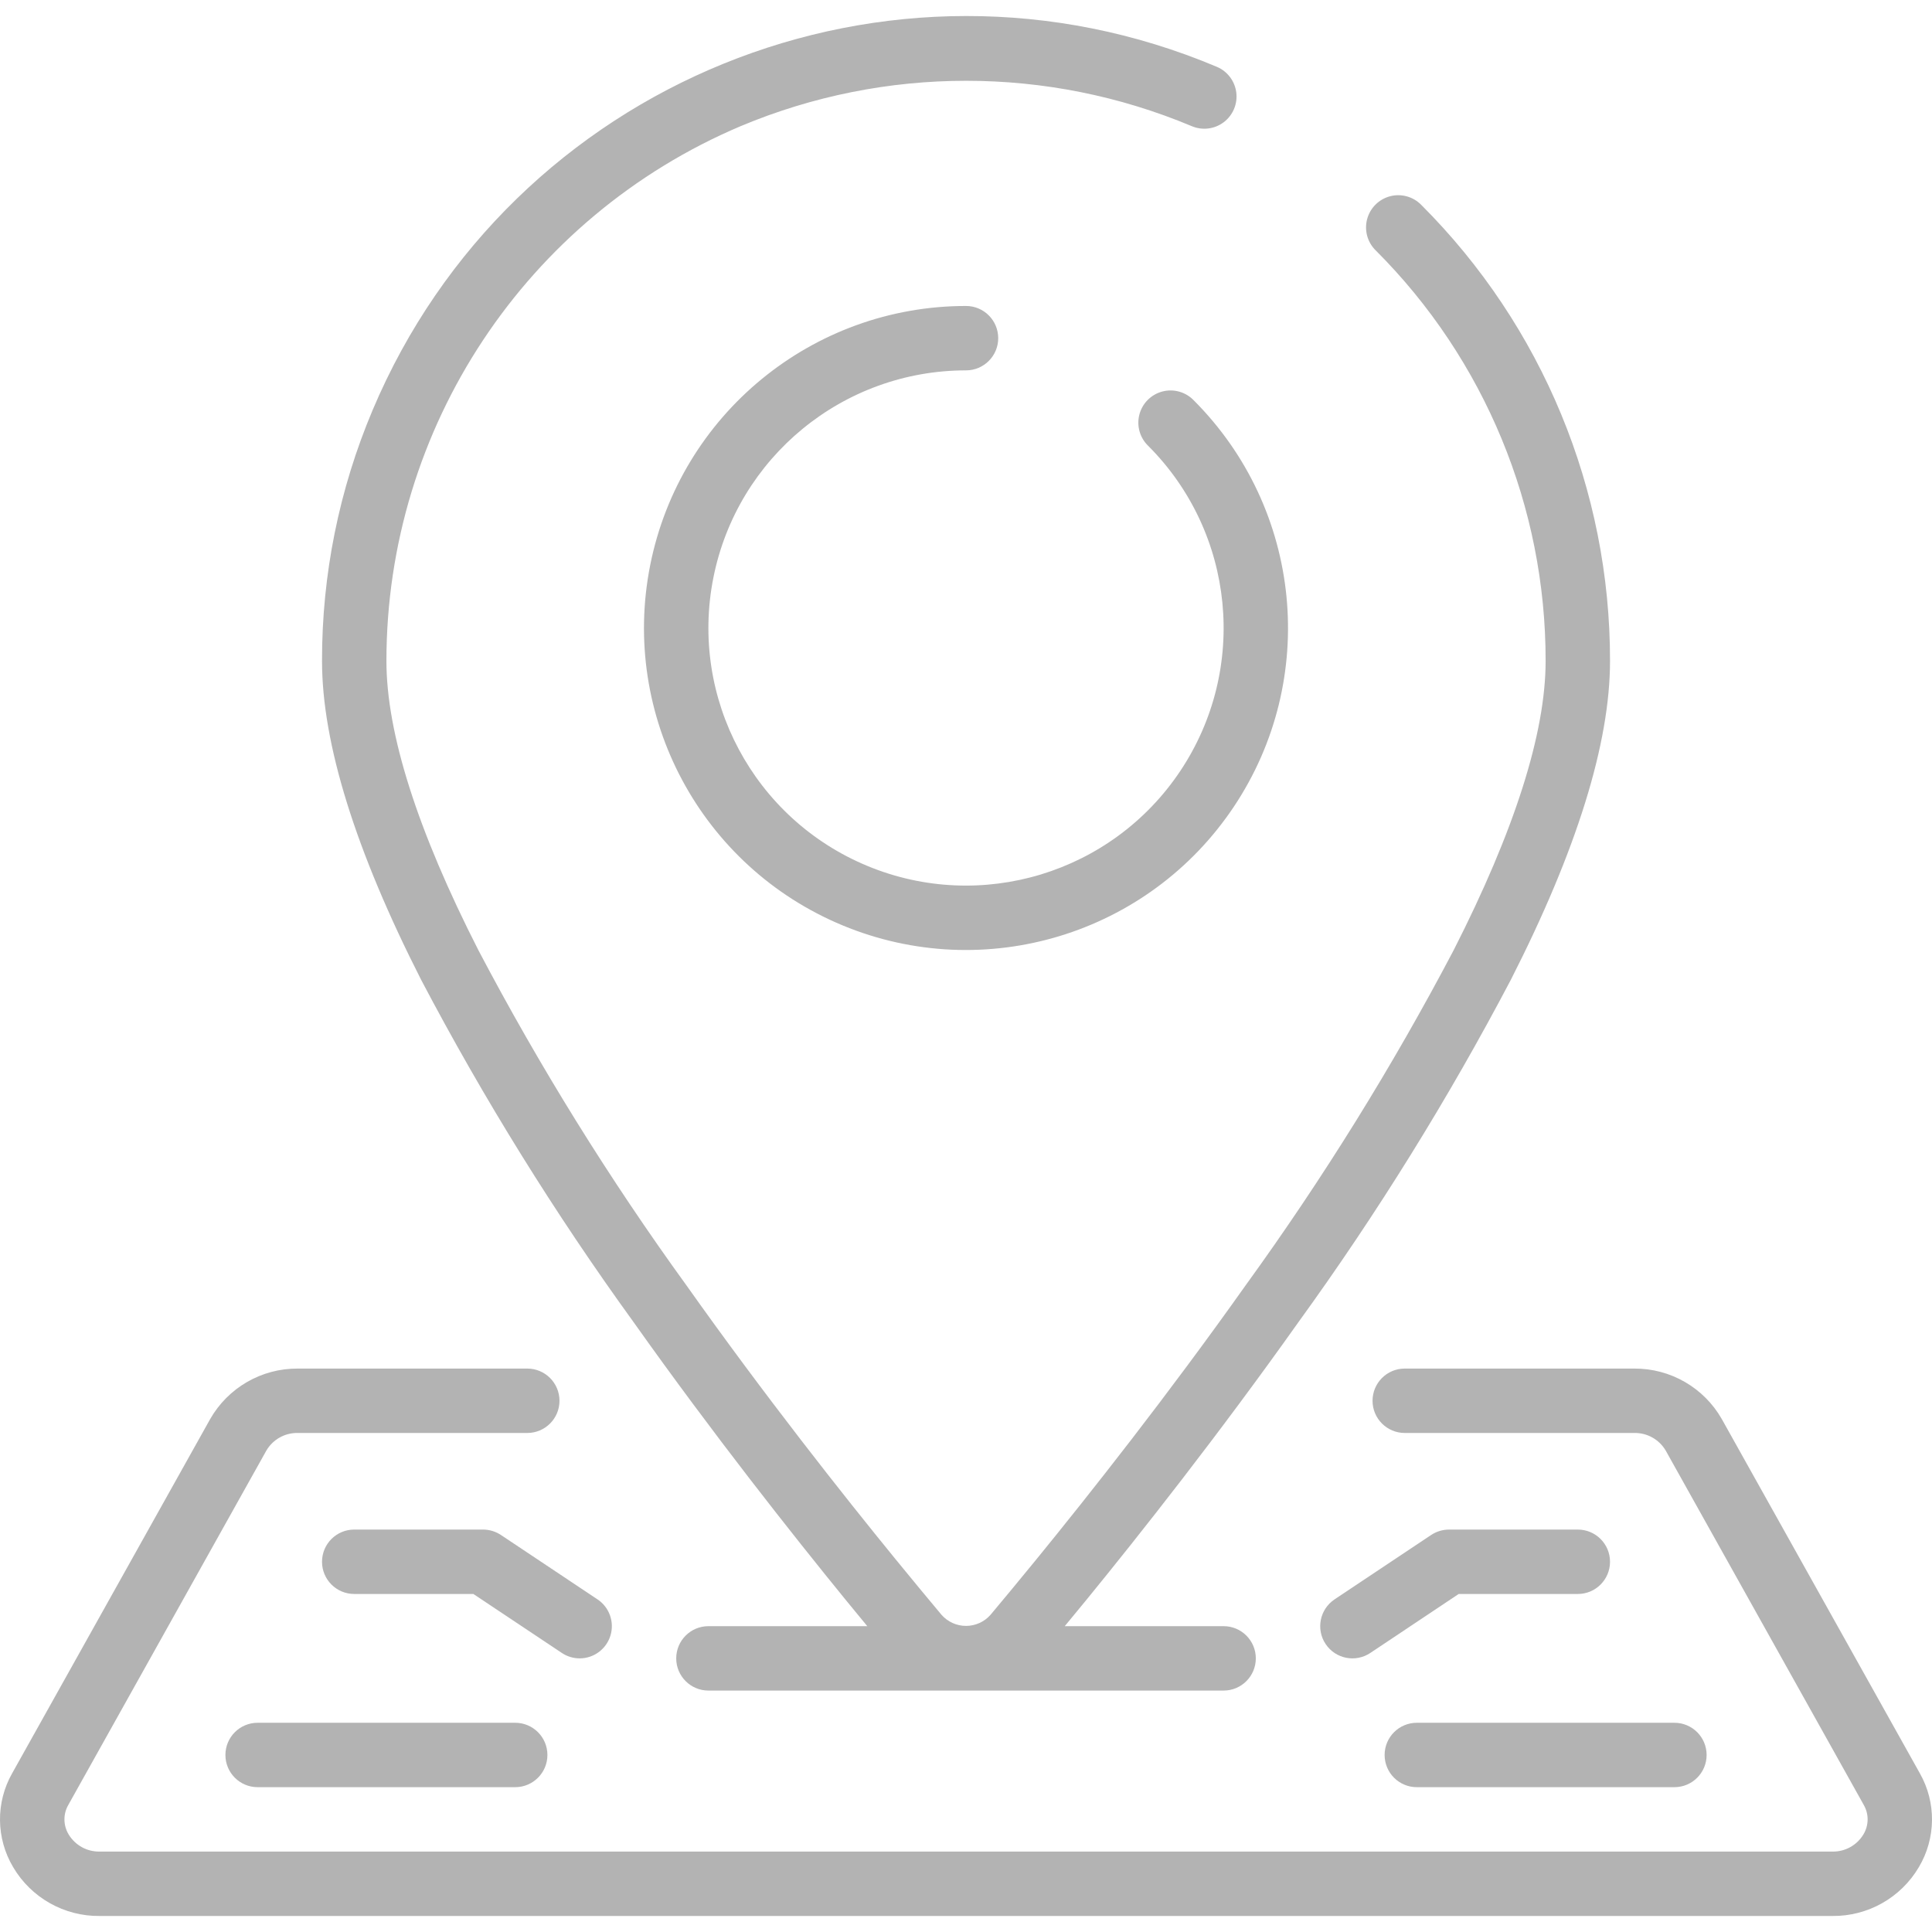
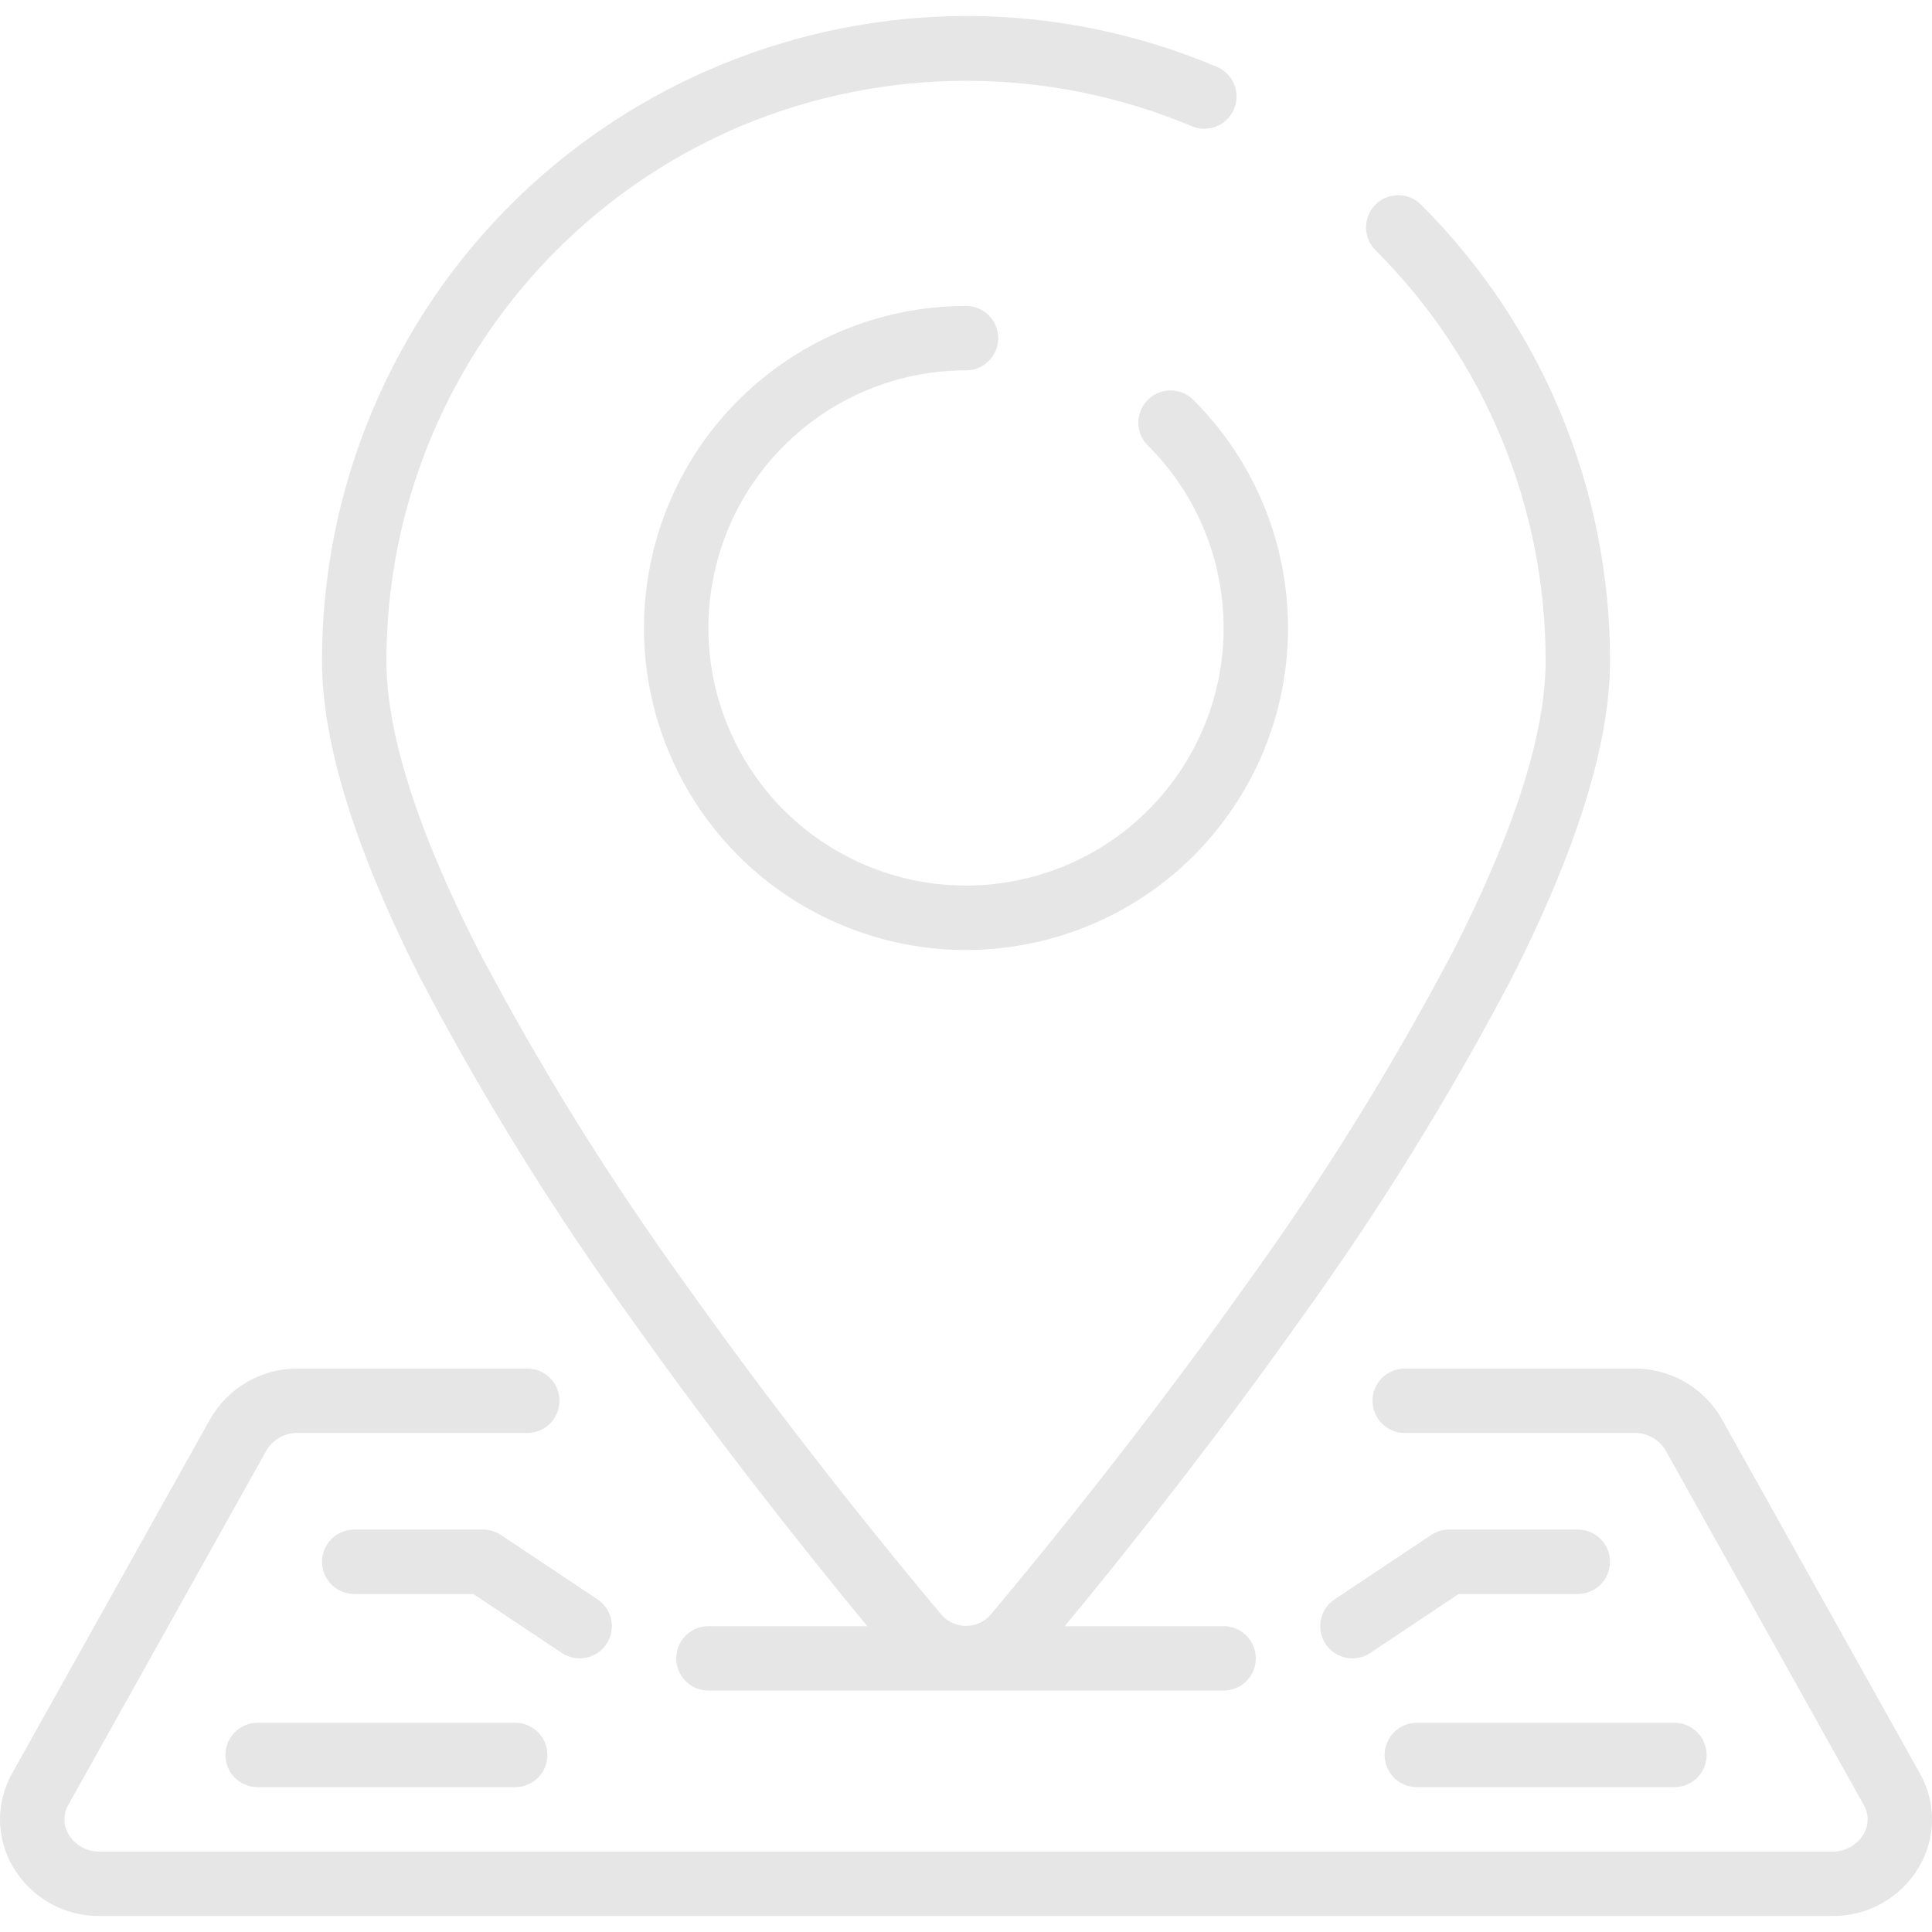
- <svg xmlns="http://www.w3.org/2000/svg" version="1.1" id="Capa_1" x="0px" y="0px" viewBox="0 0 511.998 511.998" opacity="0.3" style="enable-background:new 0 0 511.998 511.998;" xml:space="preserve">
+ <svg xmlns="http://www.w3.org/2000/svg" version="1.1" id="Capa_1" x="0px" y="0px" viewBox="0 0 511.998 511.998" opacity="0.1" style="enable-background:new 0 0 511.998 511.998;" xml:space="preserve">
  <g transform="translate(0 -1)">
    <g>
      <g>
        <path d="M167.974,351.473c21.086,29.73,42.138,56.32,56.09,73.446c2.031,2.492,3.934,4.804,5.777,7.031h-42.103     c-4.713,0-8.533,3.82-8.533,8.533s3.82,8.533,8.533,8.533H324.27c4.713,0,8.533-3.82,8.533-8.533s-3.82-8.533-8.533-8.533     h-42.103c1.843-2.227,3.746-4.54,5.786-7.031c13.943-17.067,34.987-43.716,56.081-73.446     c20.929-28.905,39.767-59.267,56.371-90.854c17.425-34.219,26.266-62.626,26.266-84.437     c0.058-45.321-17.926-88.801-49.98-120.841c-2.141-2.22-5.313-3.112-8.297-2.333c-2.984,0.779-5.316,3.107-6.099,6.09     c-0.783,2.983,0.104,6.156,2.321,8.3c28.852,28.844,45.039,67.985,44.988,108.783c0,19.098-8.209,44.902-24.405,76.689     c-16.229,30.855-34.64,60.513-55.091,88.747c-20.804,29.346-41.6,55.637-55.381,72.533c-4.582,5.615-8.704,10.581-12.22,14.78     c-1.641,1.874-4.011,2.948-6.502,2.948c-2.491,0-4.861-1.075-6.502-2.948c-3.516-4.198-7.637-9.165-12.22-14.78     c-13.781-16.887-34.577-43.179-55.381-72.533c-20.451-28.234-38.862-57.892-55.091-88.747     c-16.213-31.787-24.405-57.591-24.405-76.689c-0.005-61.809,36.959-117.627,93.867-141.747     c38.238-16.034,81.314-16.034,119.552,0c2.808,1.19,6.037,0.793,8.472-1.044c2.435-1.836,3.705-4.832,3.332-7.859     c-0.373-3.027-2.332-5.625-5.14-6.815c-86.898-36.652-187.056,4.062-223.735,90.948c-8.895,21.046-13.457,43.669-13.414,66.517     c0,21.811,8.841,50.219,26.266,84.48C128.208,292.234,147.047,322.582,167.974,351.473z" />
        <path d="M256.003,99.151c4.713,0,8.533-3.82,8.533-8.533s-3.82-8.533-8.533-8.533c-40.71-0.001-75.752,28.757-83.695,68.685     c-7.943,39.928,13.426,79.906,51.037,95.486c37.611,15.58,80.99,2.421,103.608-31.428     c22.618-33.849,18.175-78.962-10.611-107.749c-2.143-2.218-5.315-3.108-8.299-2.327c-2.983,0.781-5.313,3.111-6.094,6.094     c-0.781,2.984,0.109,6.156,2.327,8.299c23.03,23.029,26.585,59.118,8.492,86.198c-18.093,27.08-52.796,37.608-82.885,25.146     c-30.089-12.462-47.185-44.444-40.833-76.387S223.435,99.152,256.003,99.151z" />
        <path d="M508.786,470.957l-52.48-93.867c-4.745-8.34-13.624-13.466-23.219-13.406H372.27c-4.713,0-8.533,3.82-8.533,8.533     s3.82,8.533,8.533,8.533h60.817c3.416-0.066,6.603,1.715,8.337,4.659l52.463,93.867c1.429,2.442,1.399,5.471-0.077,7.885     c-1.743,2.88-4.895,4.605-8.26,4.523H26.457c-3.362,0.08-6.51-1.646-8.252-4.523c-1.476-2.414-1.505-5.443-0.077-7.885     l52.463-93.867c1.731-2.943,4.915-4.724,8.328-4.659h60.817c4.713,0,8.533-3.82,8.533-8.533s-3.82-8.533-8.533-8.533H78.92     c-9.6-0.063-18.486,5.063-23.236,13.406L3.212,470.957c-4.375,7.728-4.274,17.208,0.265,24.841     c4.782,8.128,13.551,13.071,22.98,12.954H485.55c9.426,0.114,18.192-4.828,22.972-12.954     C513.061,488.164,513.162,478.685,508.786,470.957z" />
        <path d="M418.137,406.351h-34.133c-1.685,0.003-3.332,0.501-4.736,1.434l-25.6,17.067c-3.921,2.616-4.979,7.915-2.364,11.836     c2.616,3.921,7.915,4.979,11.836,2.364l23.424-15.633h31.573c4.713,0,8.533-3.821,8.533-8.533     C426.67,410.171,422.85,406.351,418.137,406.351z" />
        <path d="M366.937,466.084c0,4.713,3.82,8.533,8.533,8.533h68.267c4.713,0,8.533-3.82,8.533-8.533s-3.82-8.533-8.533-8.533H375.47     C370.757,457.551,366.937,461.371,366.937,466.084z" />
        <path d="M153.603,440.484c3.762,0.005,7.083-2.455,8.176-6.055c1.093-3.6-0.301-7.491-3.431-9.578l-25.6-17.067     c-1.406-0.934-3.057-1.433-4.745-1.434H93.87c-4.713,0-8.533,3.821-8.533,8.533c0,4.713,3.821,8.533,8.533,8.533h31.573     l23.45,15.633C150.288,439.981,151.927,440.48,153.603,440.484z" />
        <path d="M68.27,457.551c-4.713,0-8.533,3.82-8.533,8.533s3.82,8.533,8.533,8.533h68.267c4.713,0,8.533-3.82,8.533-8.533     s-3.82-8.533-8.533-8.533H68.27z" />
      </g>
    </g>
  </g>
  <g>
</g>
  <g>
</g>
  <g>
</g>
  <g>
</g>
  <g>
</g>
  <g>
</g>
  <g>
</g>
  <g>
</g>
  <g>
</g>
  <g>
</g>
  <g>
</g>
  <g>
</g>
  <g>
</g>
  <g>
</g>
  <g>
</g>
</svg>
